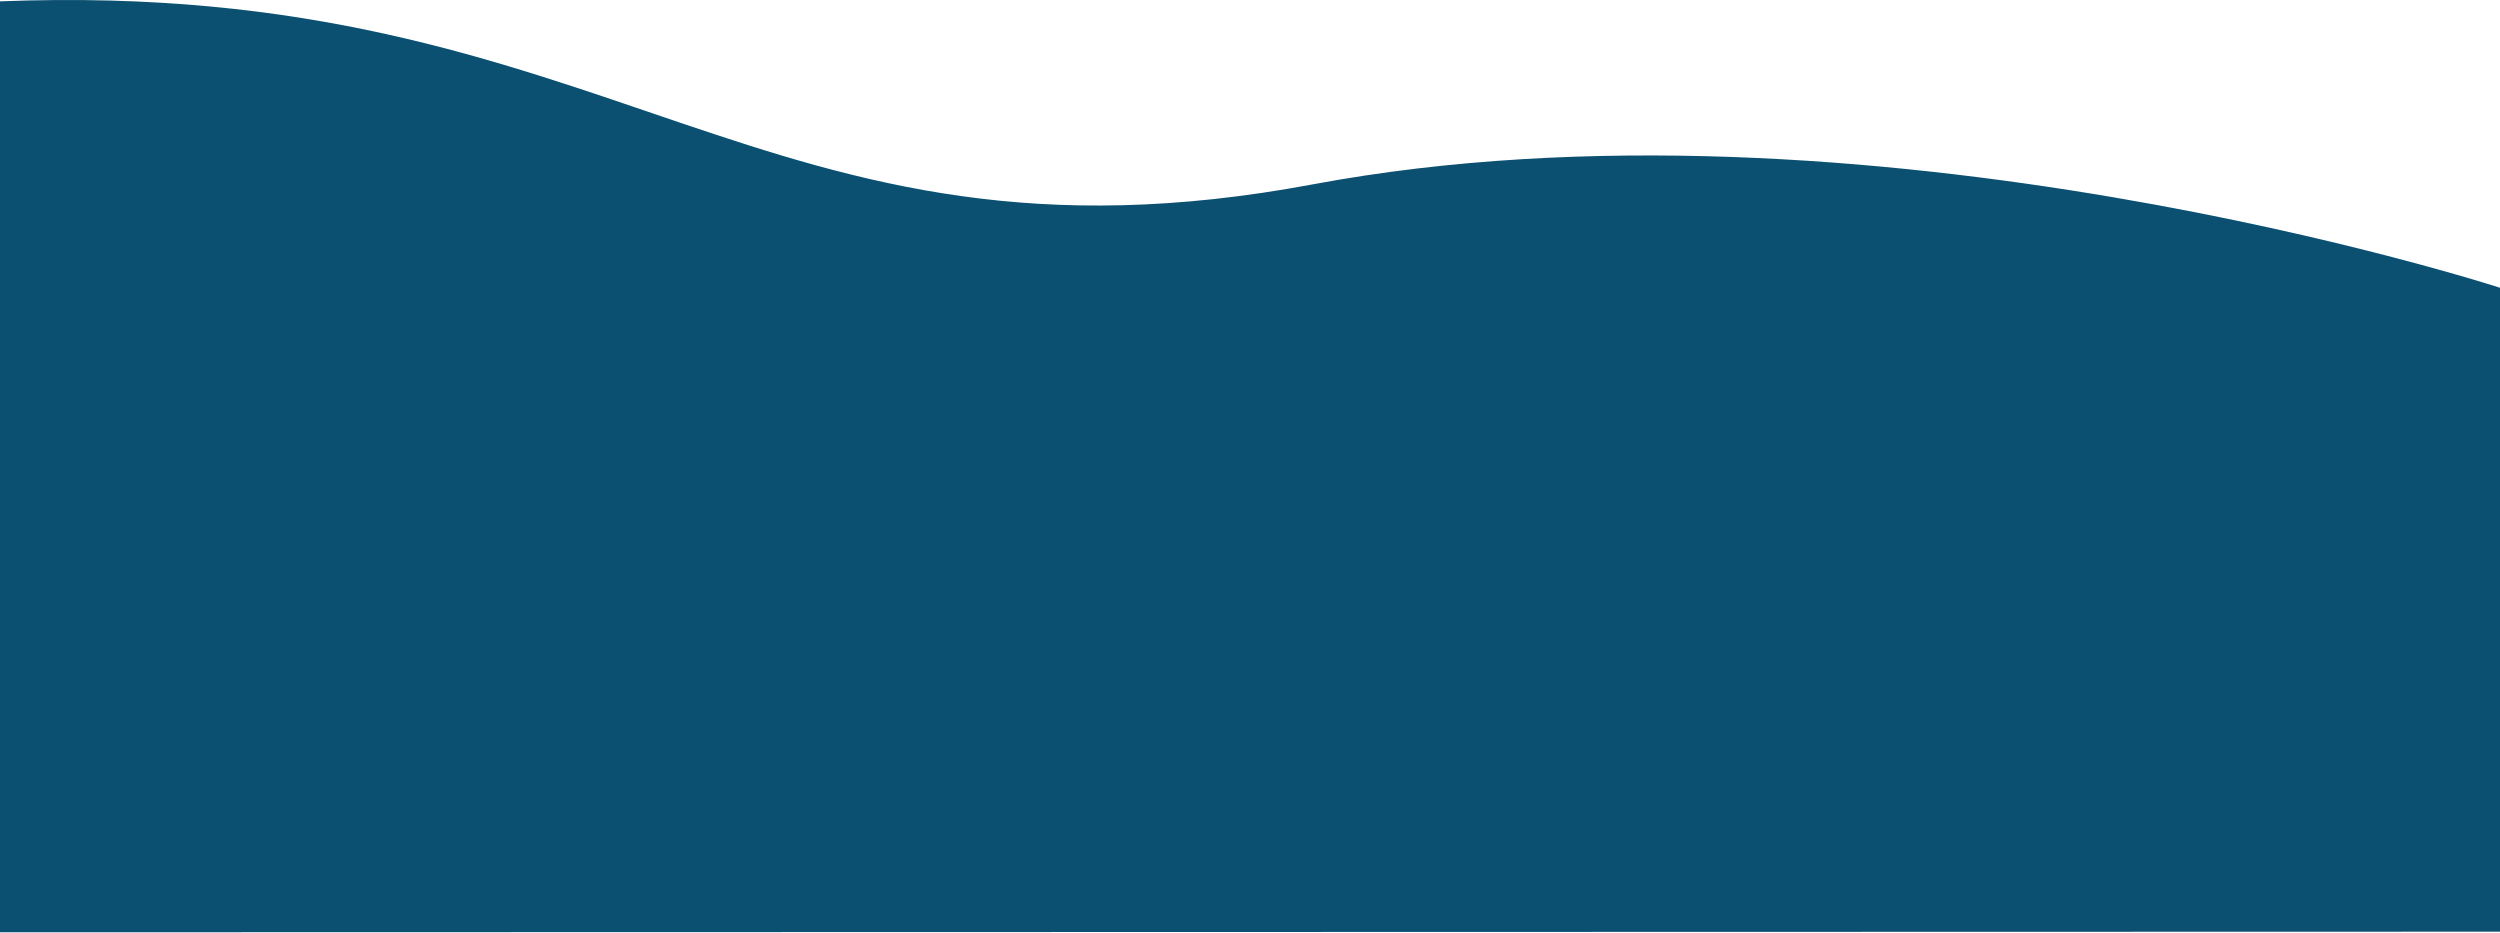
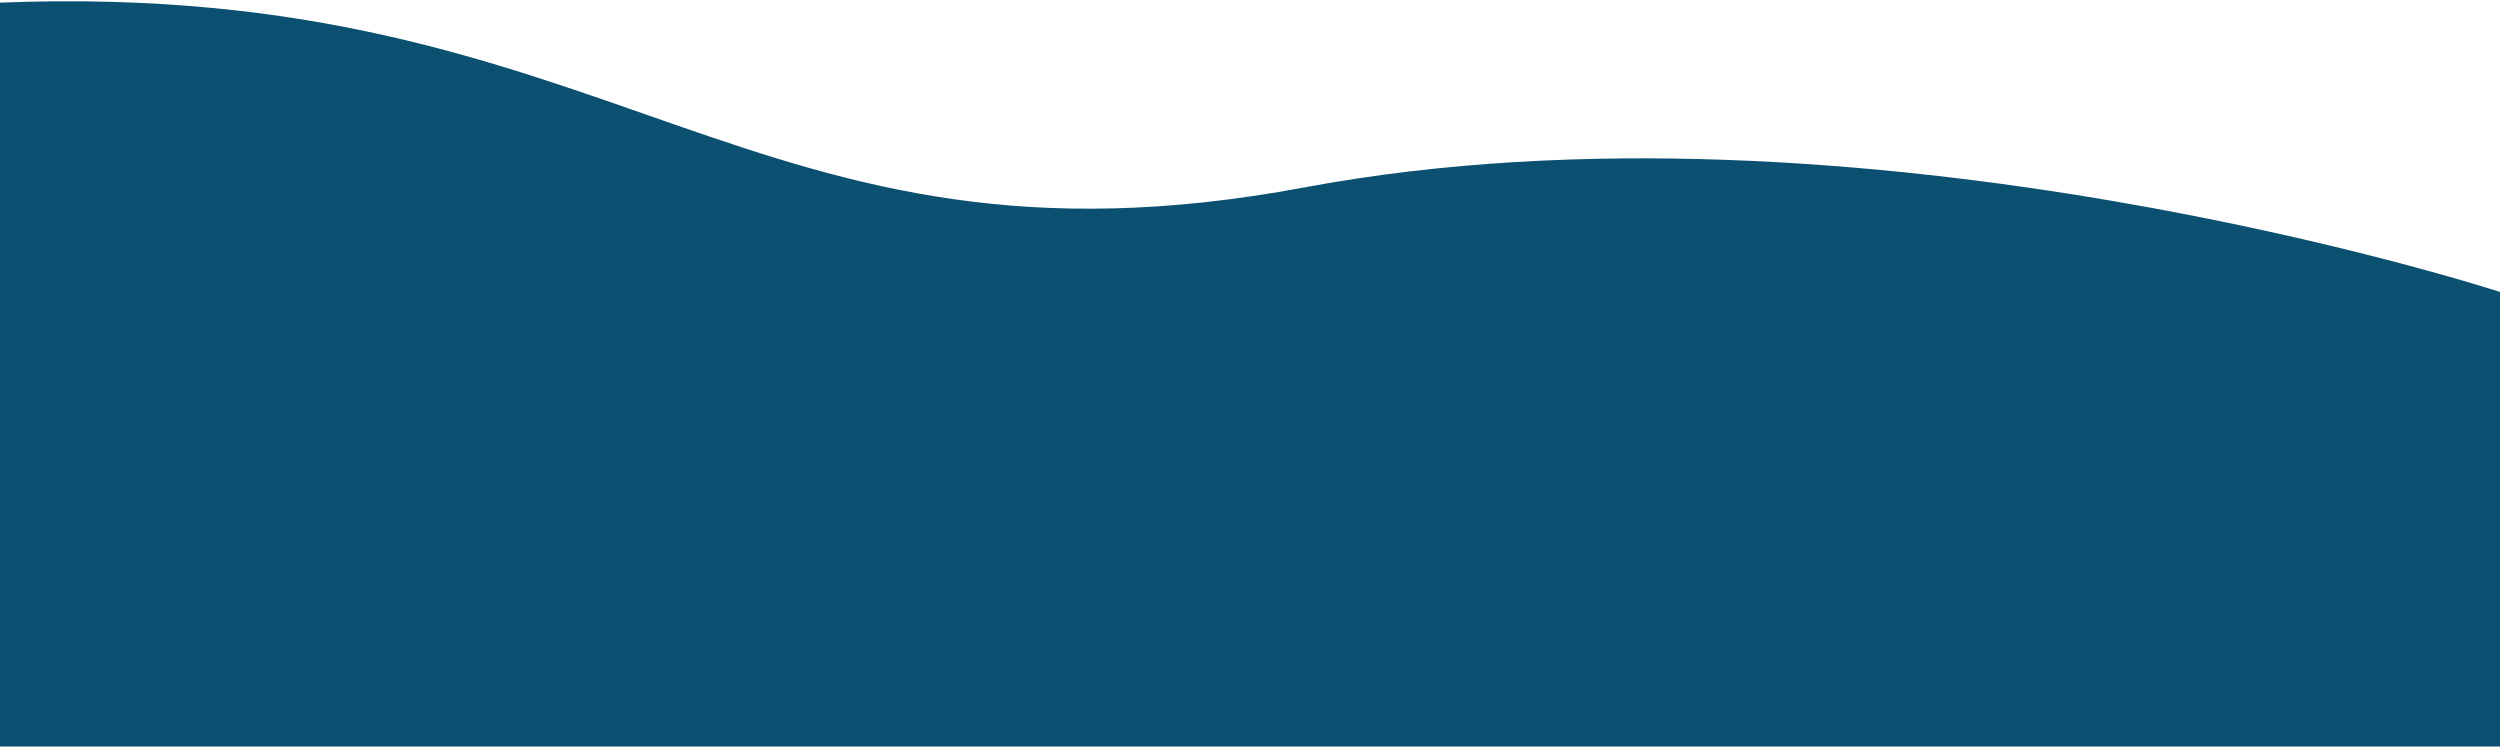
- <svg xmlns="http://www.w3.org/2000/svg" width="1440" height="537" viewBox="0 0 1440 537" fill="none">
-   <path d="M0 537L1440 536.646L1440 165.76C1440 165.76 1074.5 46.677 756.002 106.219C437.5 165.76 354.576 -13.146 -4.68473e-05 0.776L0 536.646Z" fill="#0B4F71" />
+ <svg xmlns="http://www.w3.org/2000/svg" width="1430" viewBox="0 0 1430 427" fill="none">
+   <path d="M0 427L1430 427L1430 167C1430 167 1064.5 47.677 746.002 107.218C427.501 166.759 354.576 -12.421 0 1.5L0 427Z" fill="#0B4F71" />
</svg>
